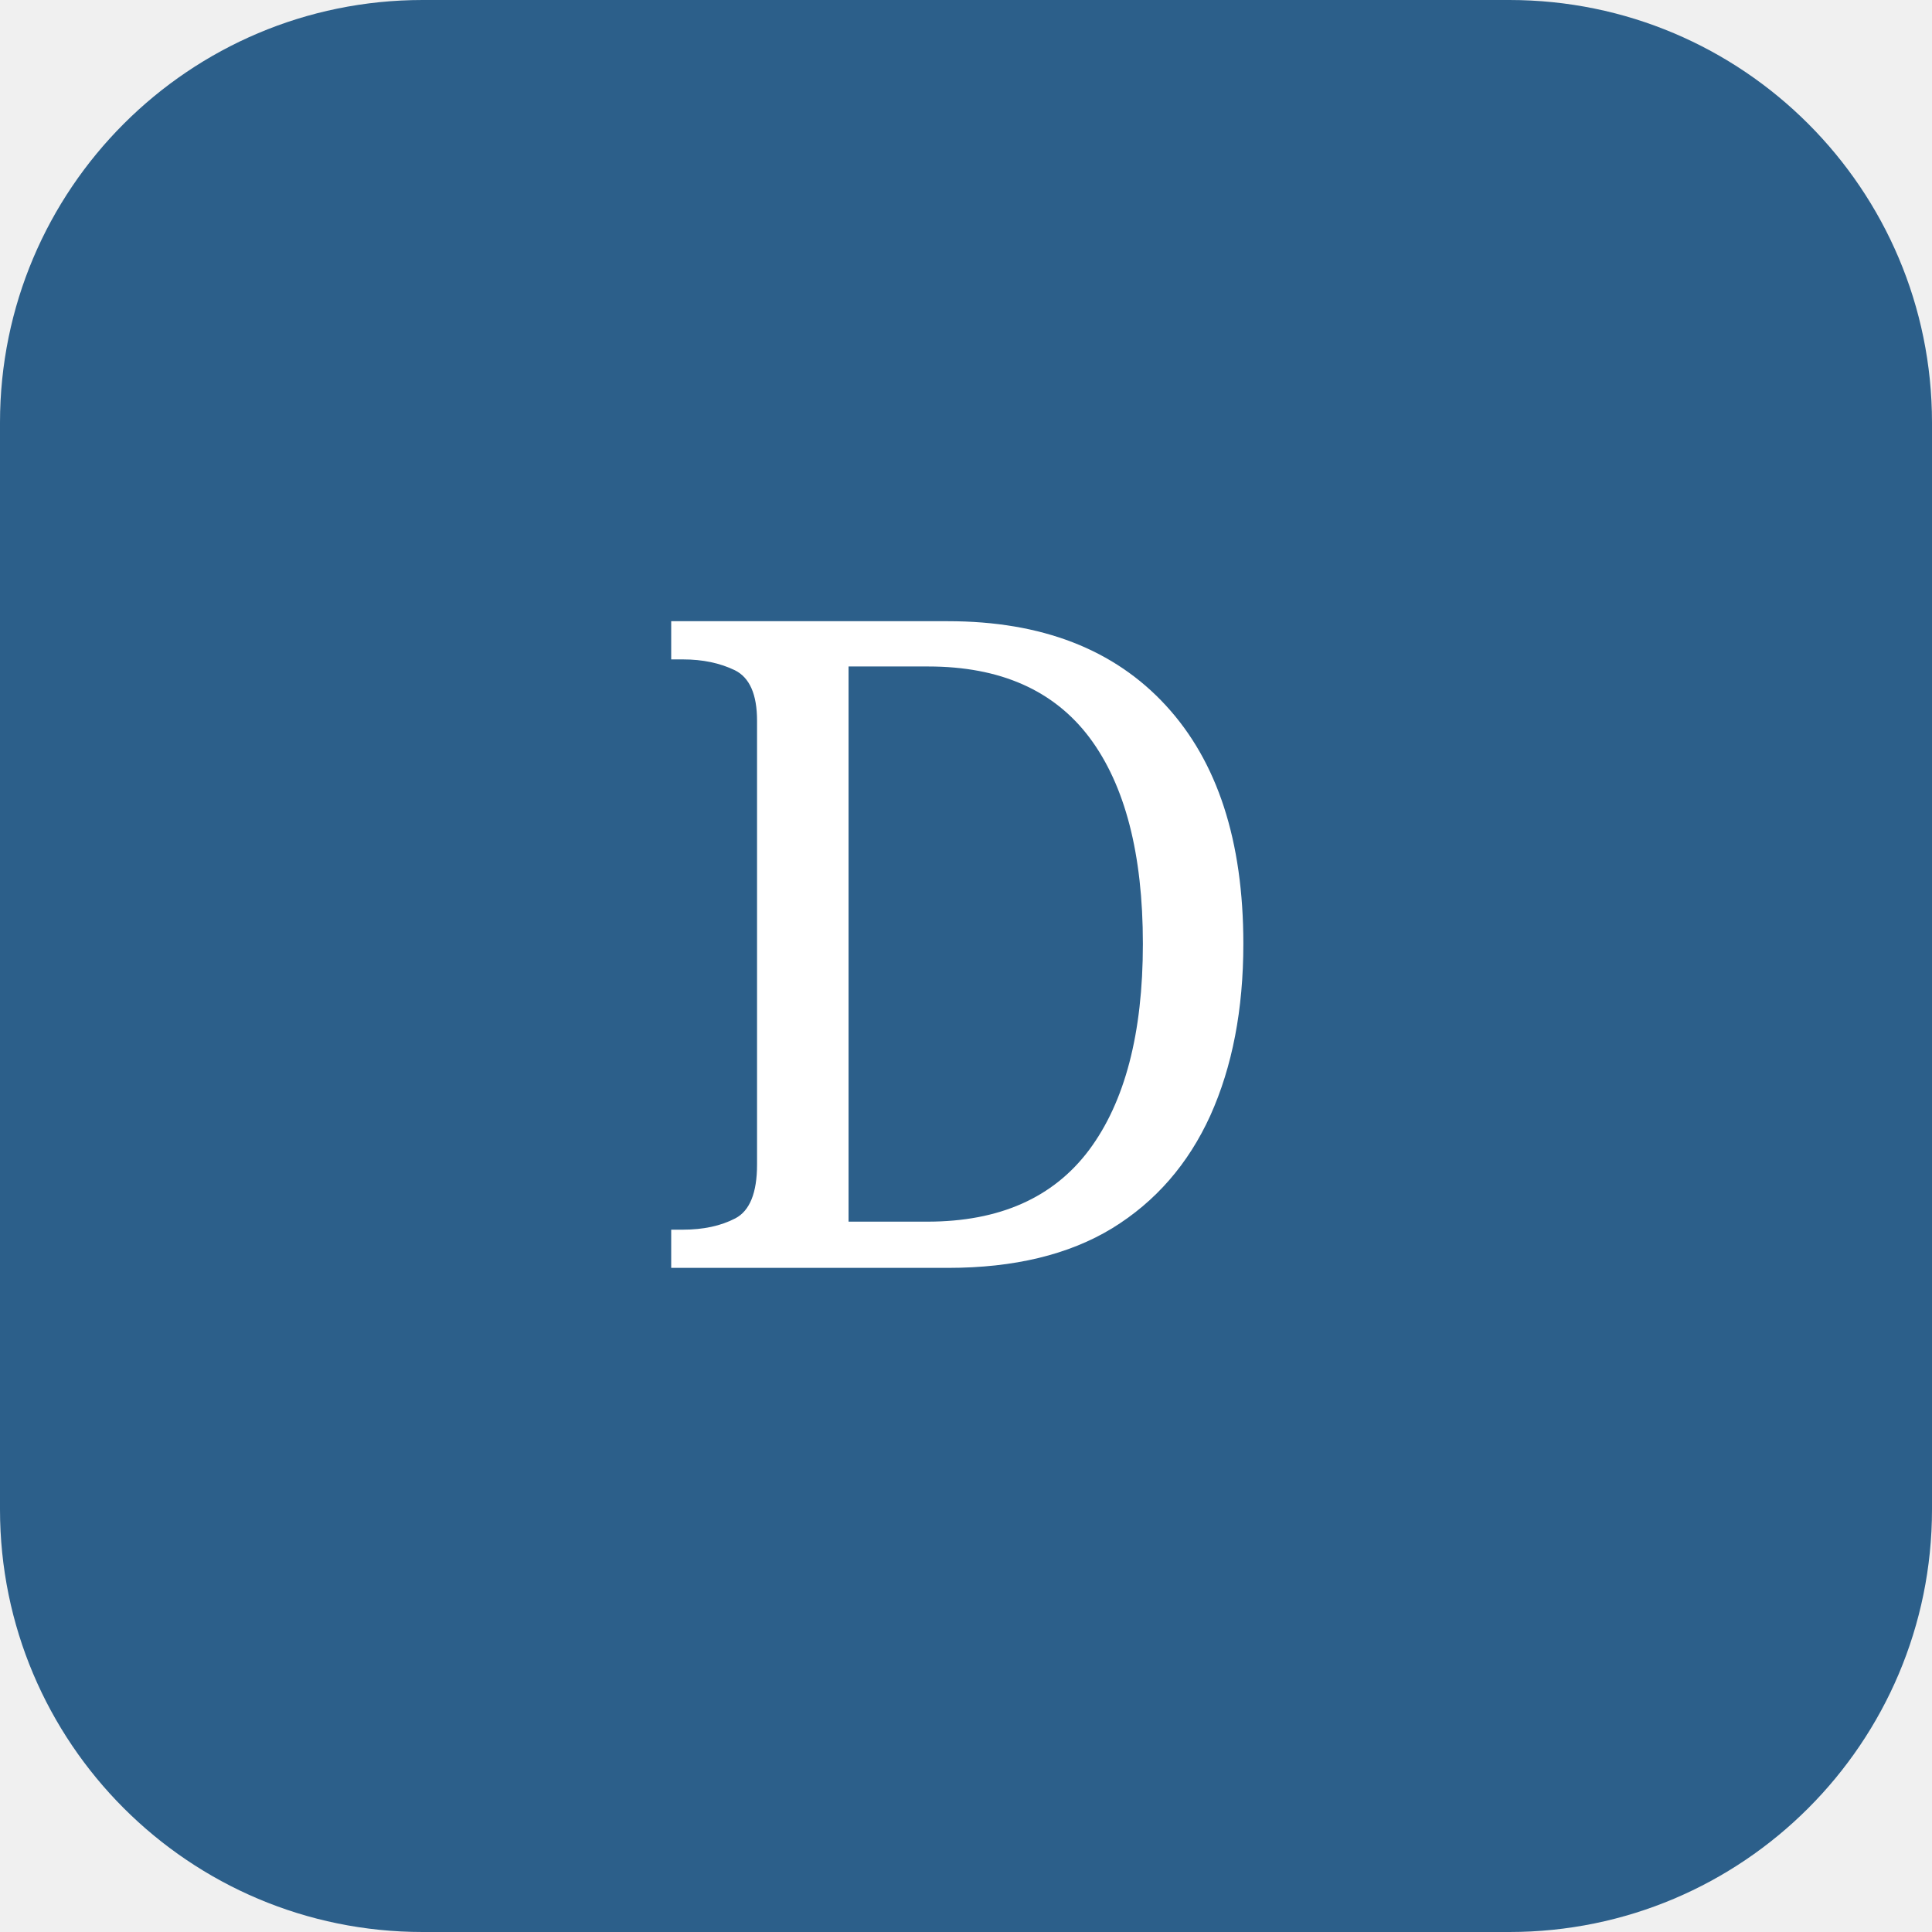
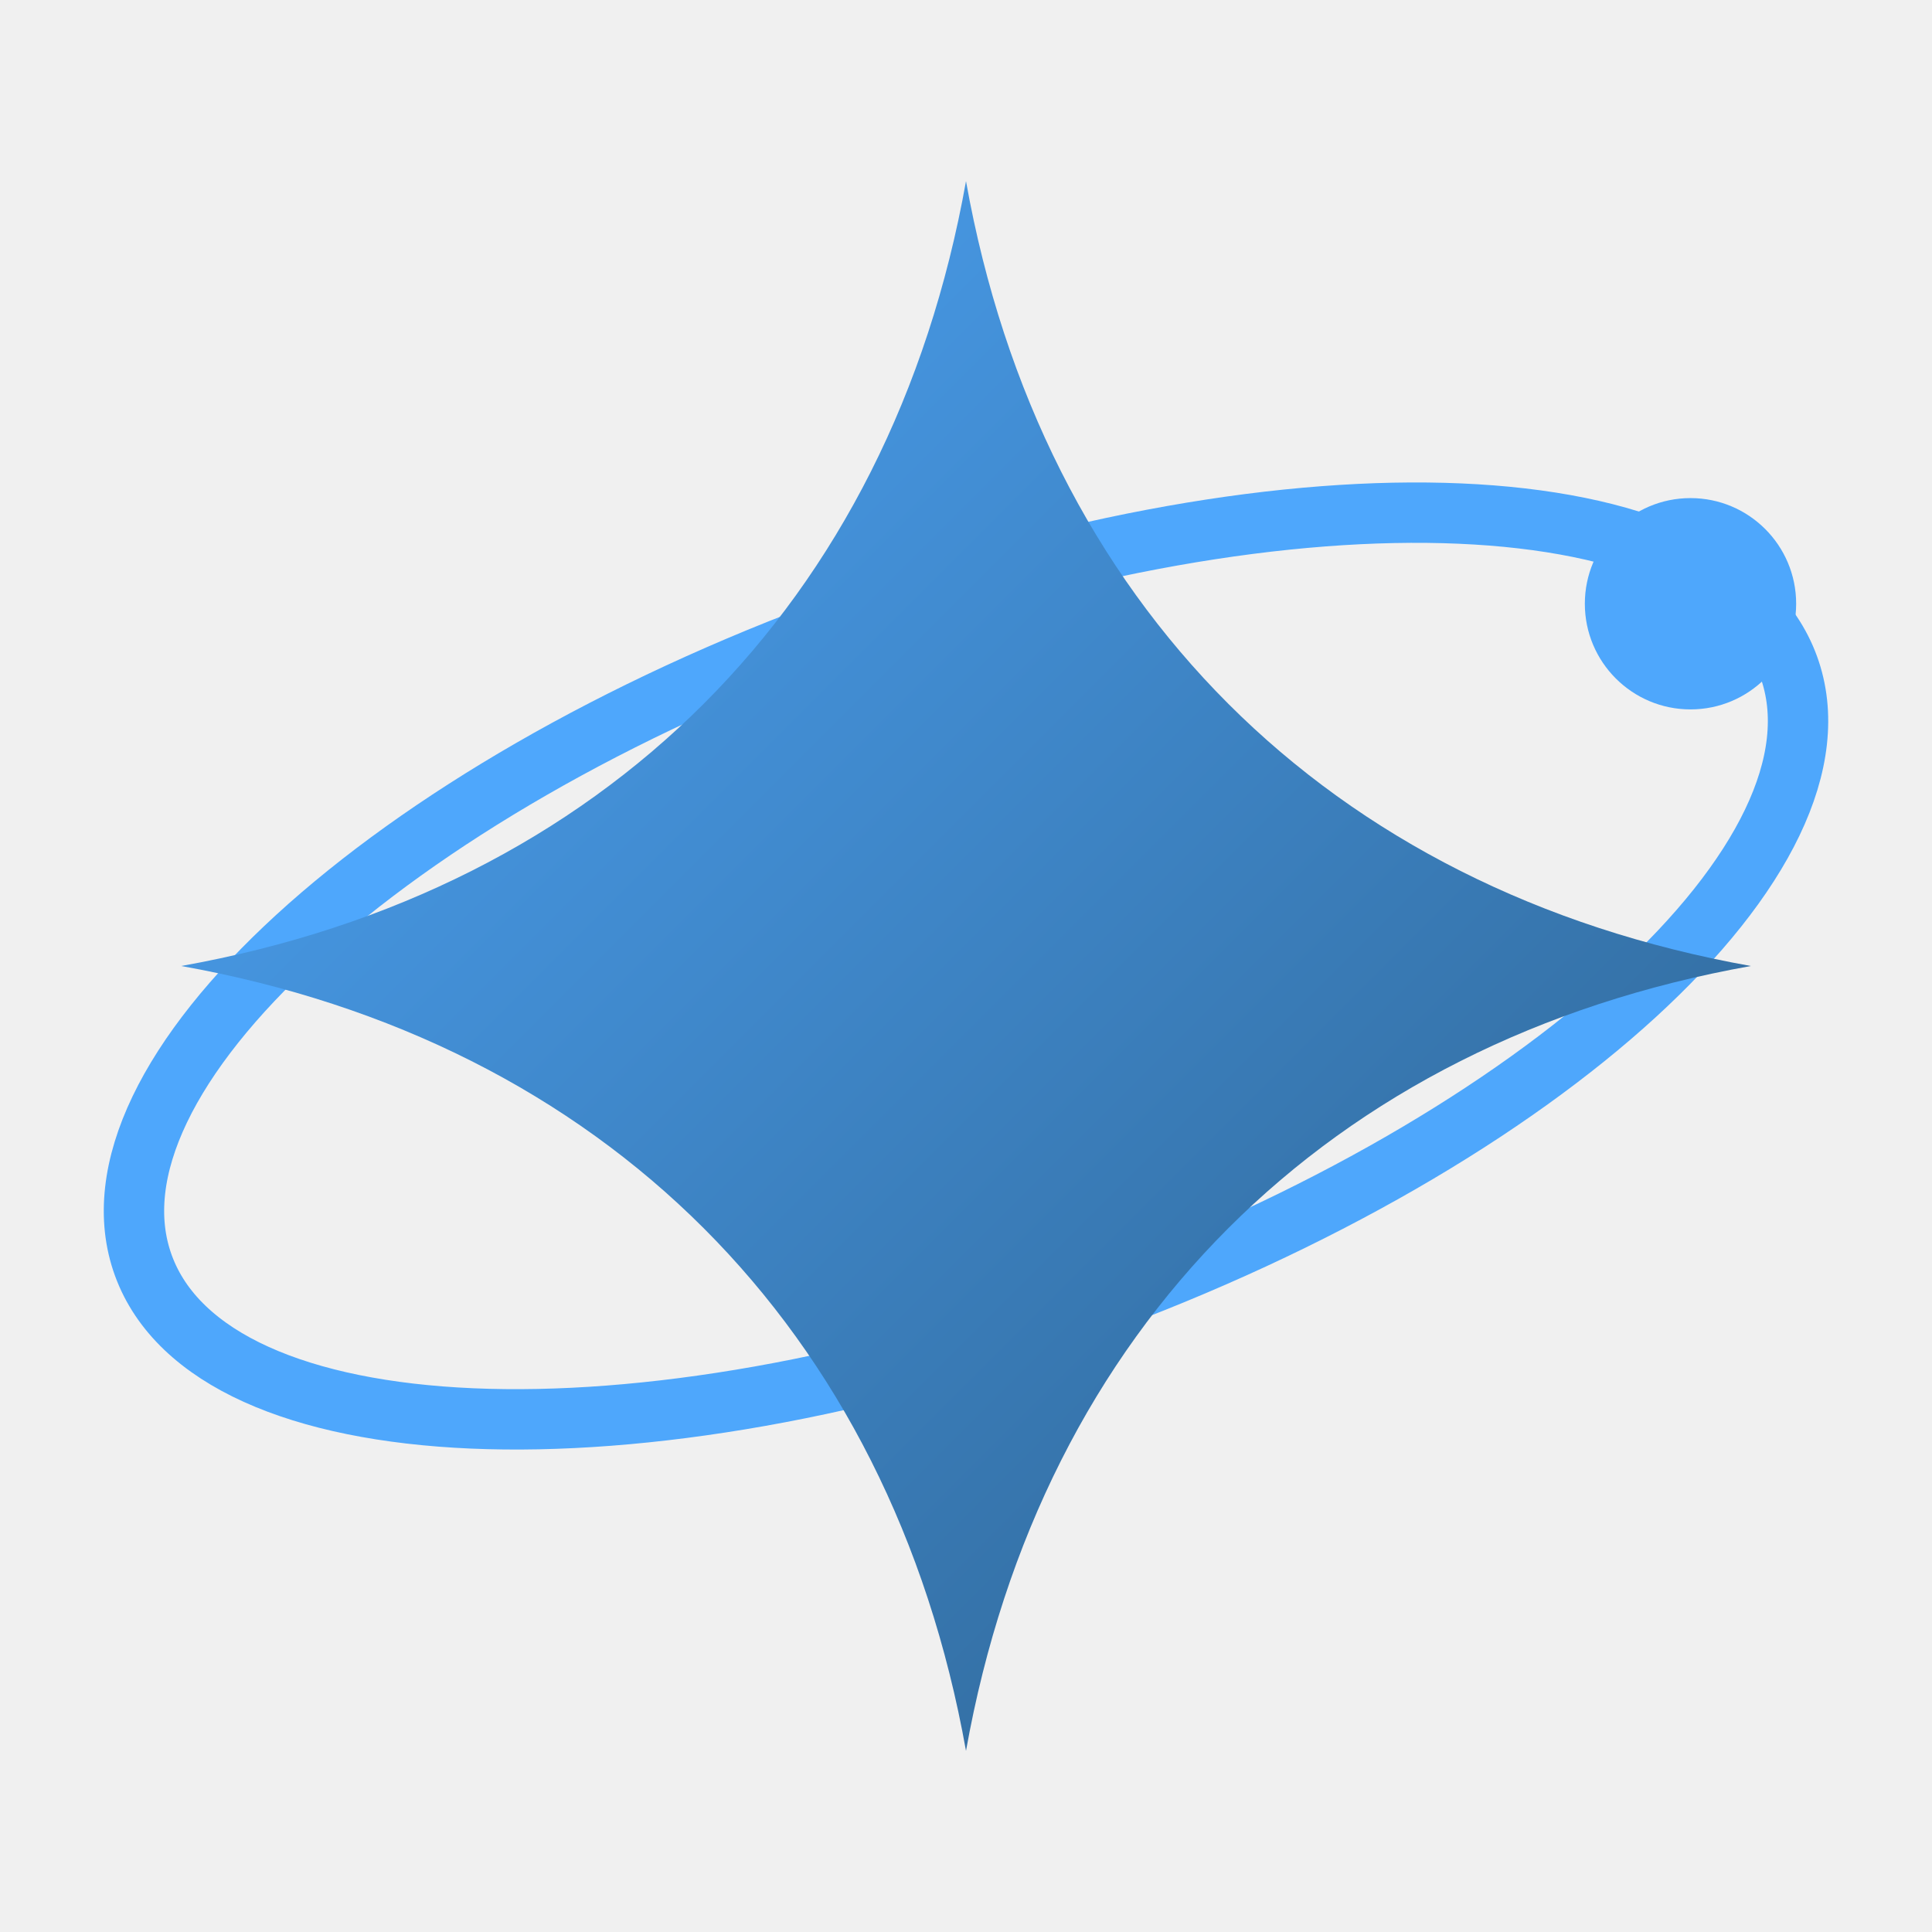
- <svg xmlns="http://www.w3.org/2000/svg" viewBox="0 0 64 64" role="img" aria-label="Dus AI Tool logo">
-   <rect width="64" height="64" rx="14" fill="#2c5f8a" />
-   <text x="32" y="42" font-family="Georgia, serif" font-size="30" fill="#fff" text-anchor="middle">D</text>
+ <svg xmlns="http://www.w3.org/2000/svg" viewBox="0 0 64 64" role="img" aria-label="Orbit spark icon">
+   <defs>
+     <linearGradient id="og" x1="0" y1="0" x2="1" y2="1">
+       <stop offset="0" stop-color="#4ea7fc" />
+       <stop offset="1" stop-color="#2c5f8a" />
+     </linearGradient>
+   </defs>
+   <ellipse cx="32" cy="32" rx="29" ry="12" fill="none" stroke="#4ea7fc" stroke-width="2" transform="rotate(-20 32 32)" />
+   <path fill="url(#og)" d="M32 6 C34.5 20 44 29.5 58 32 C44 34.5 34.5 44 32 58 C29.5 44 20 34.5 6 32 C20 29.5 29.5 20 32 6 Z" />
+   <circle cx="56" cy="20" r="3.5" fill="#4ea7fc" />
</svg>
